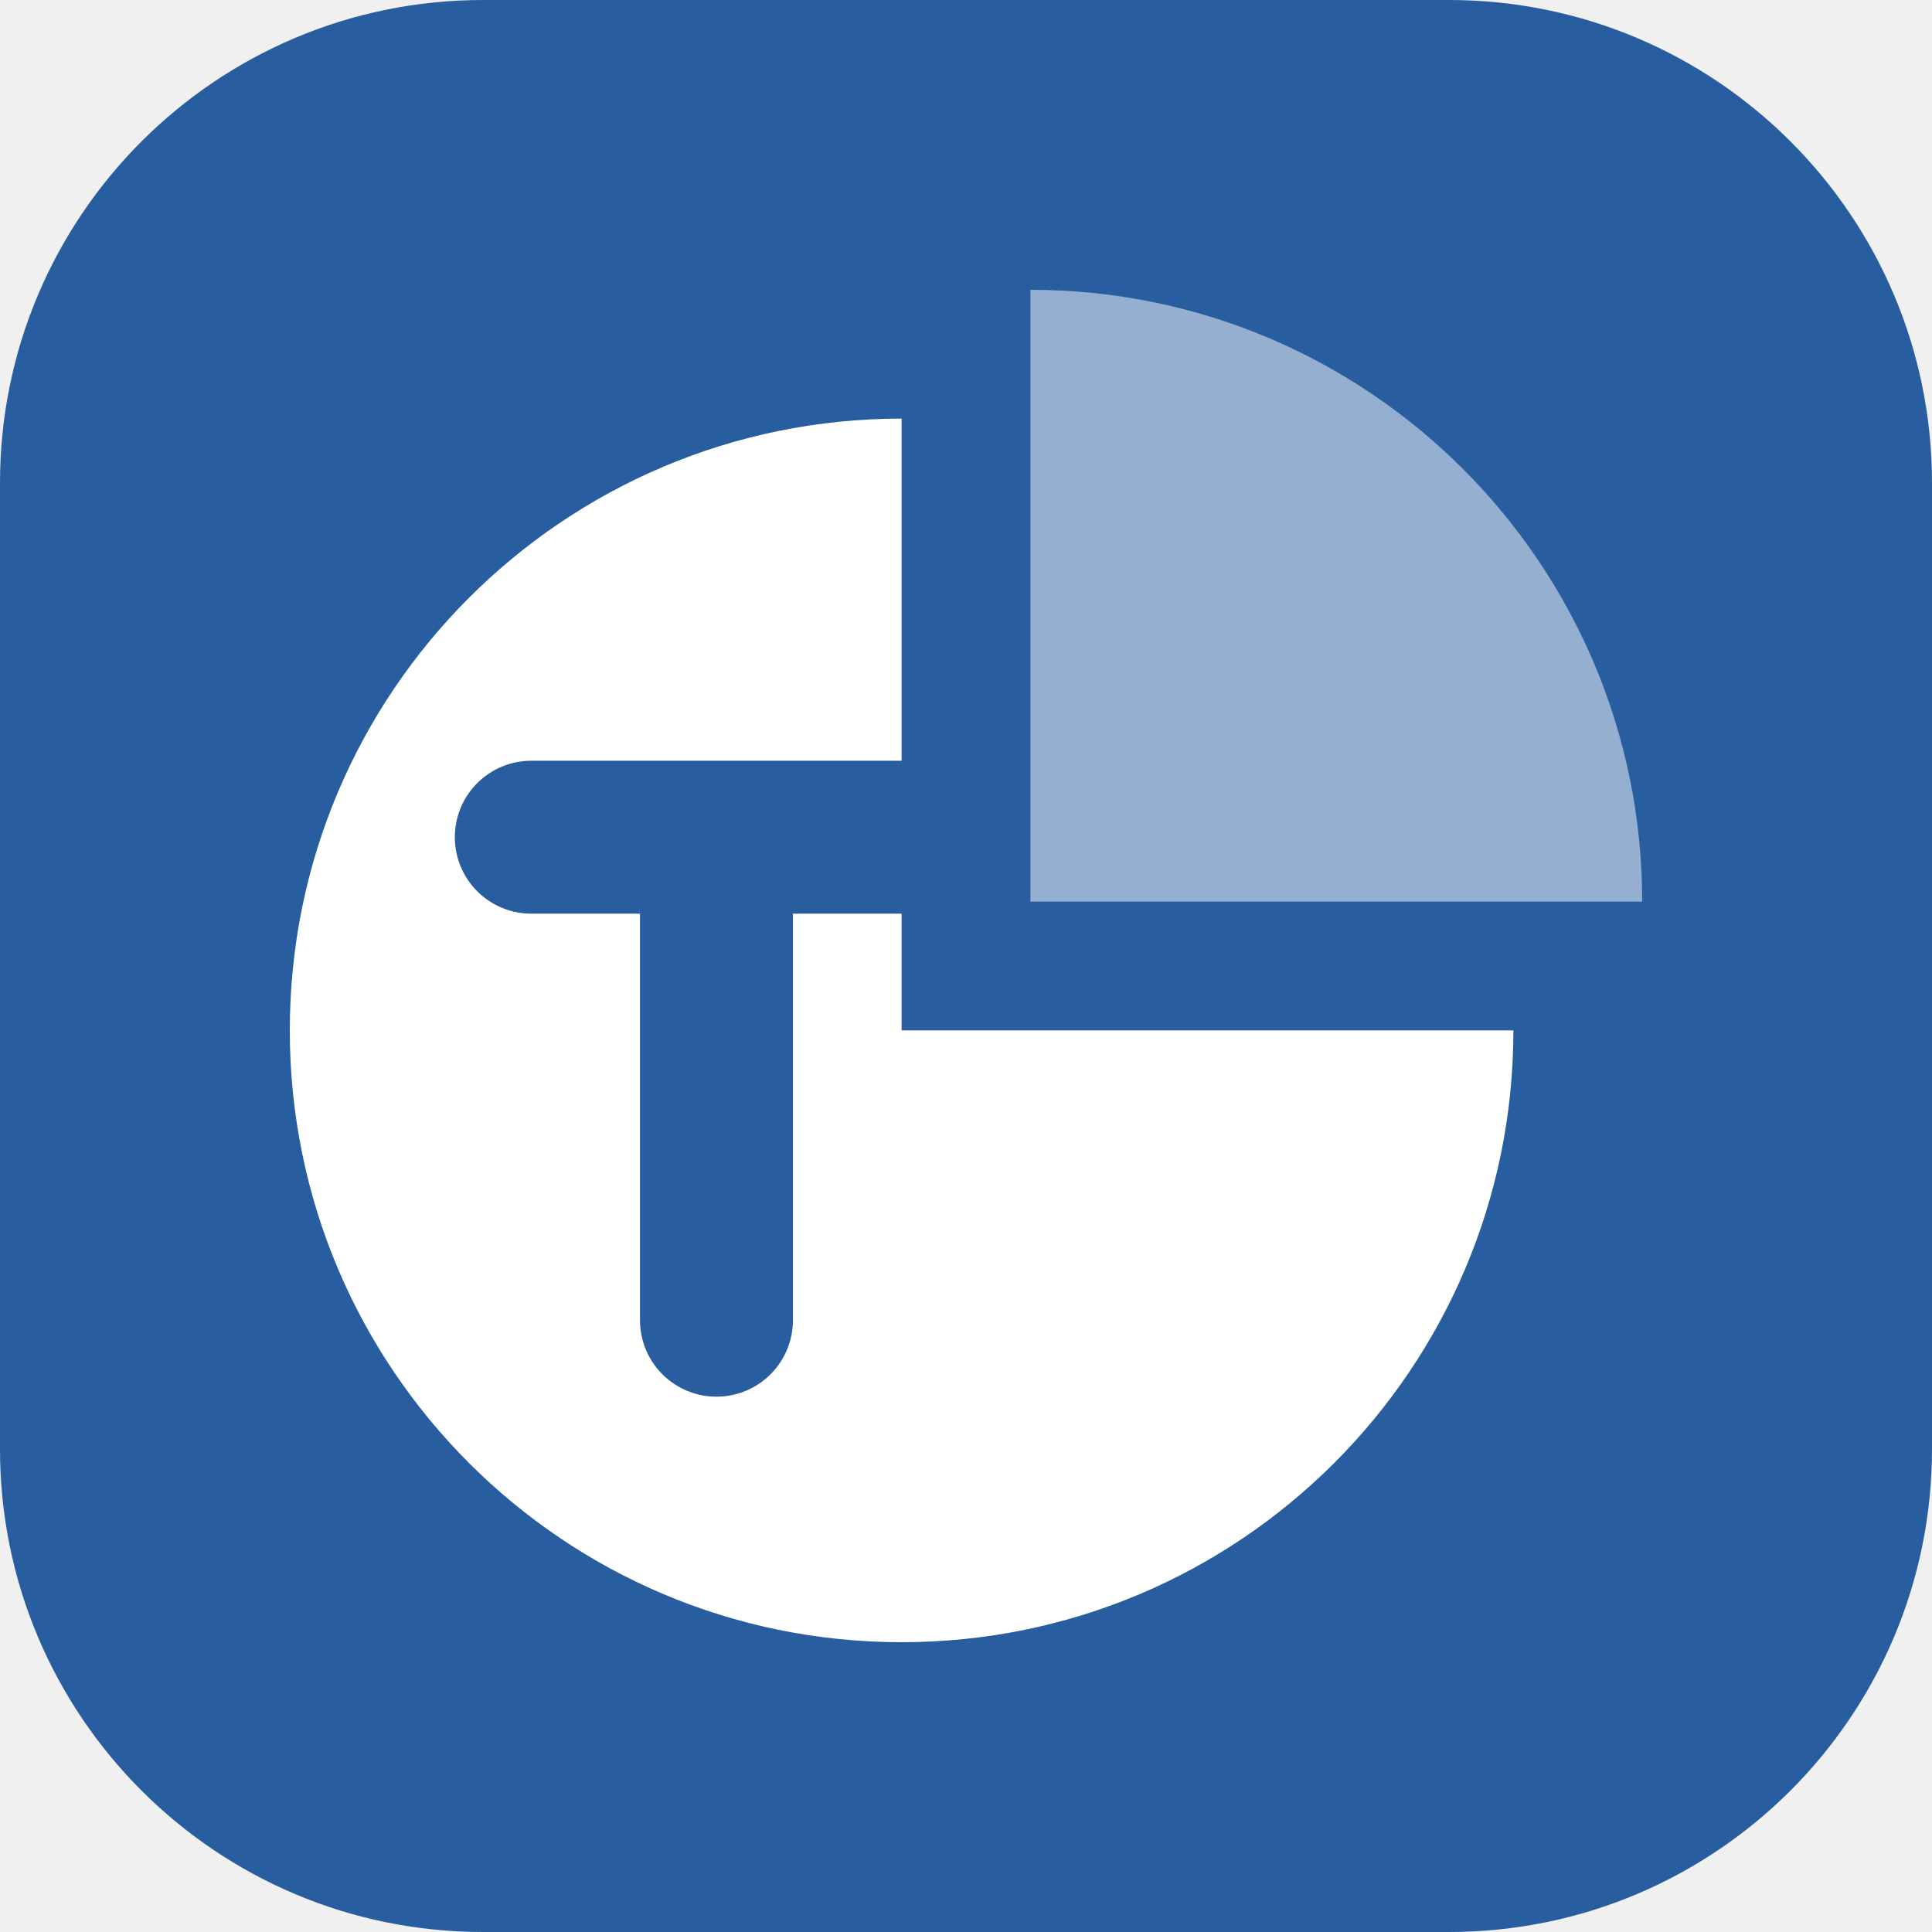
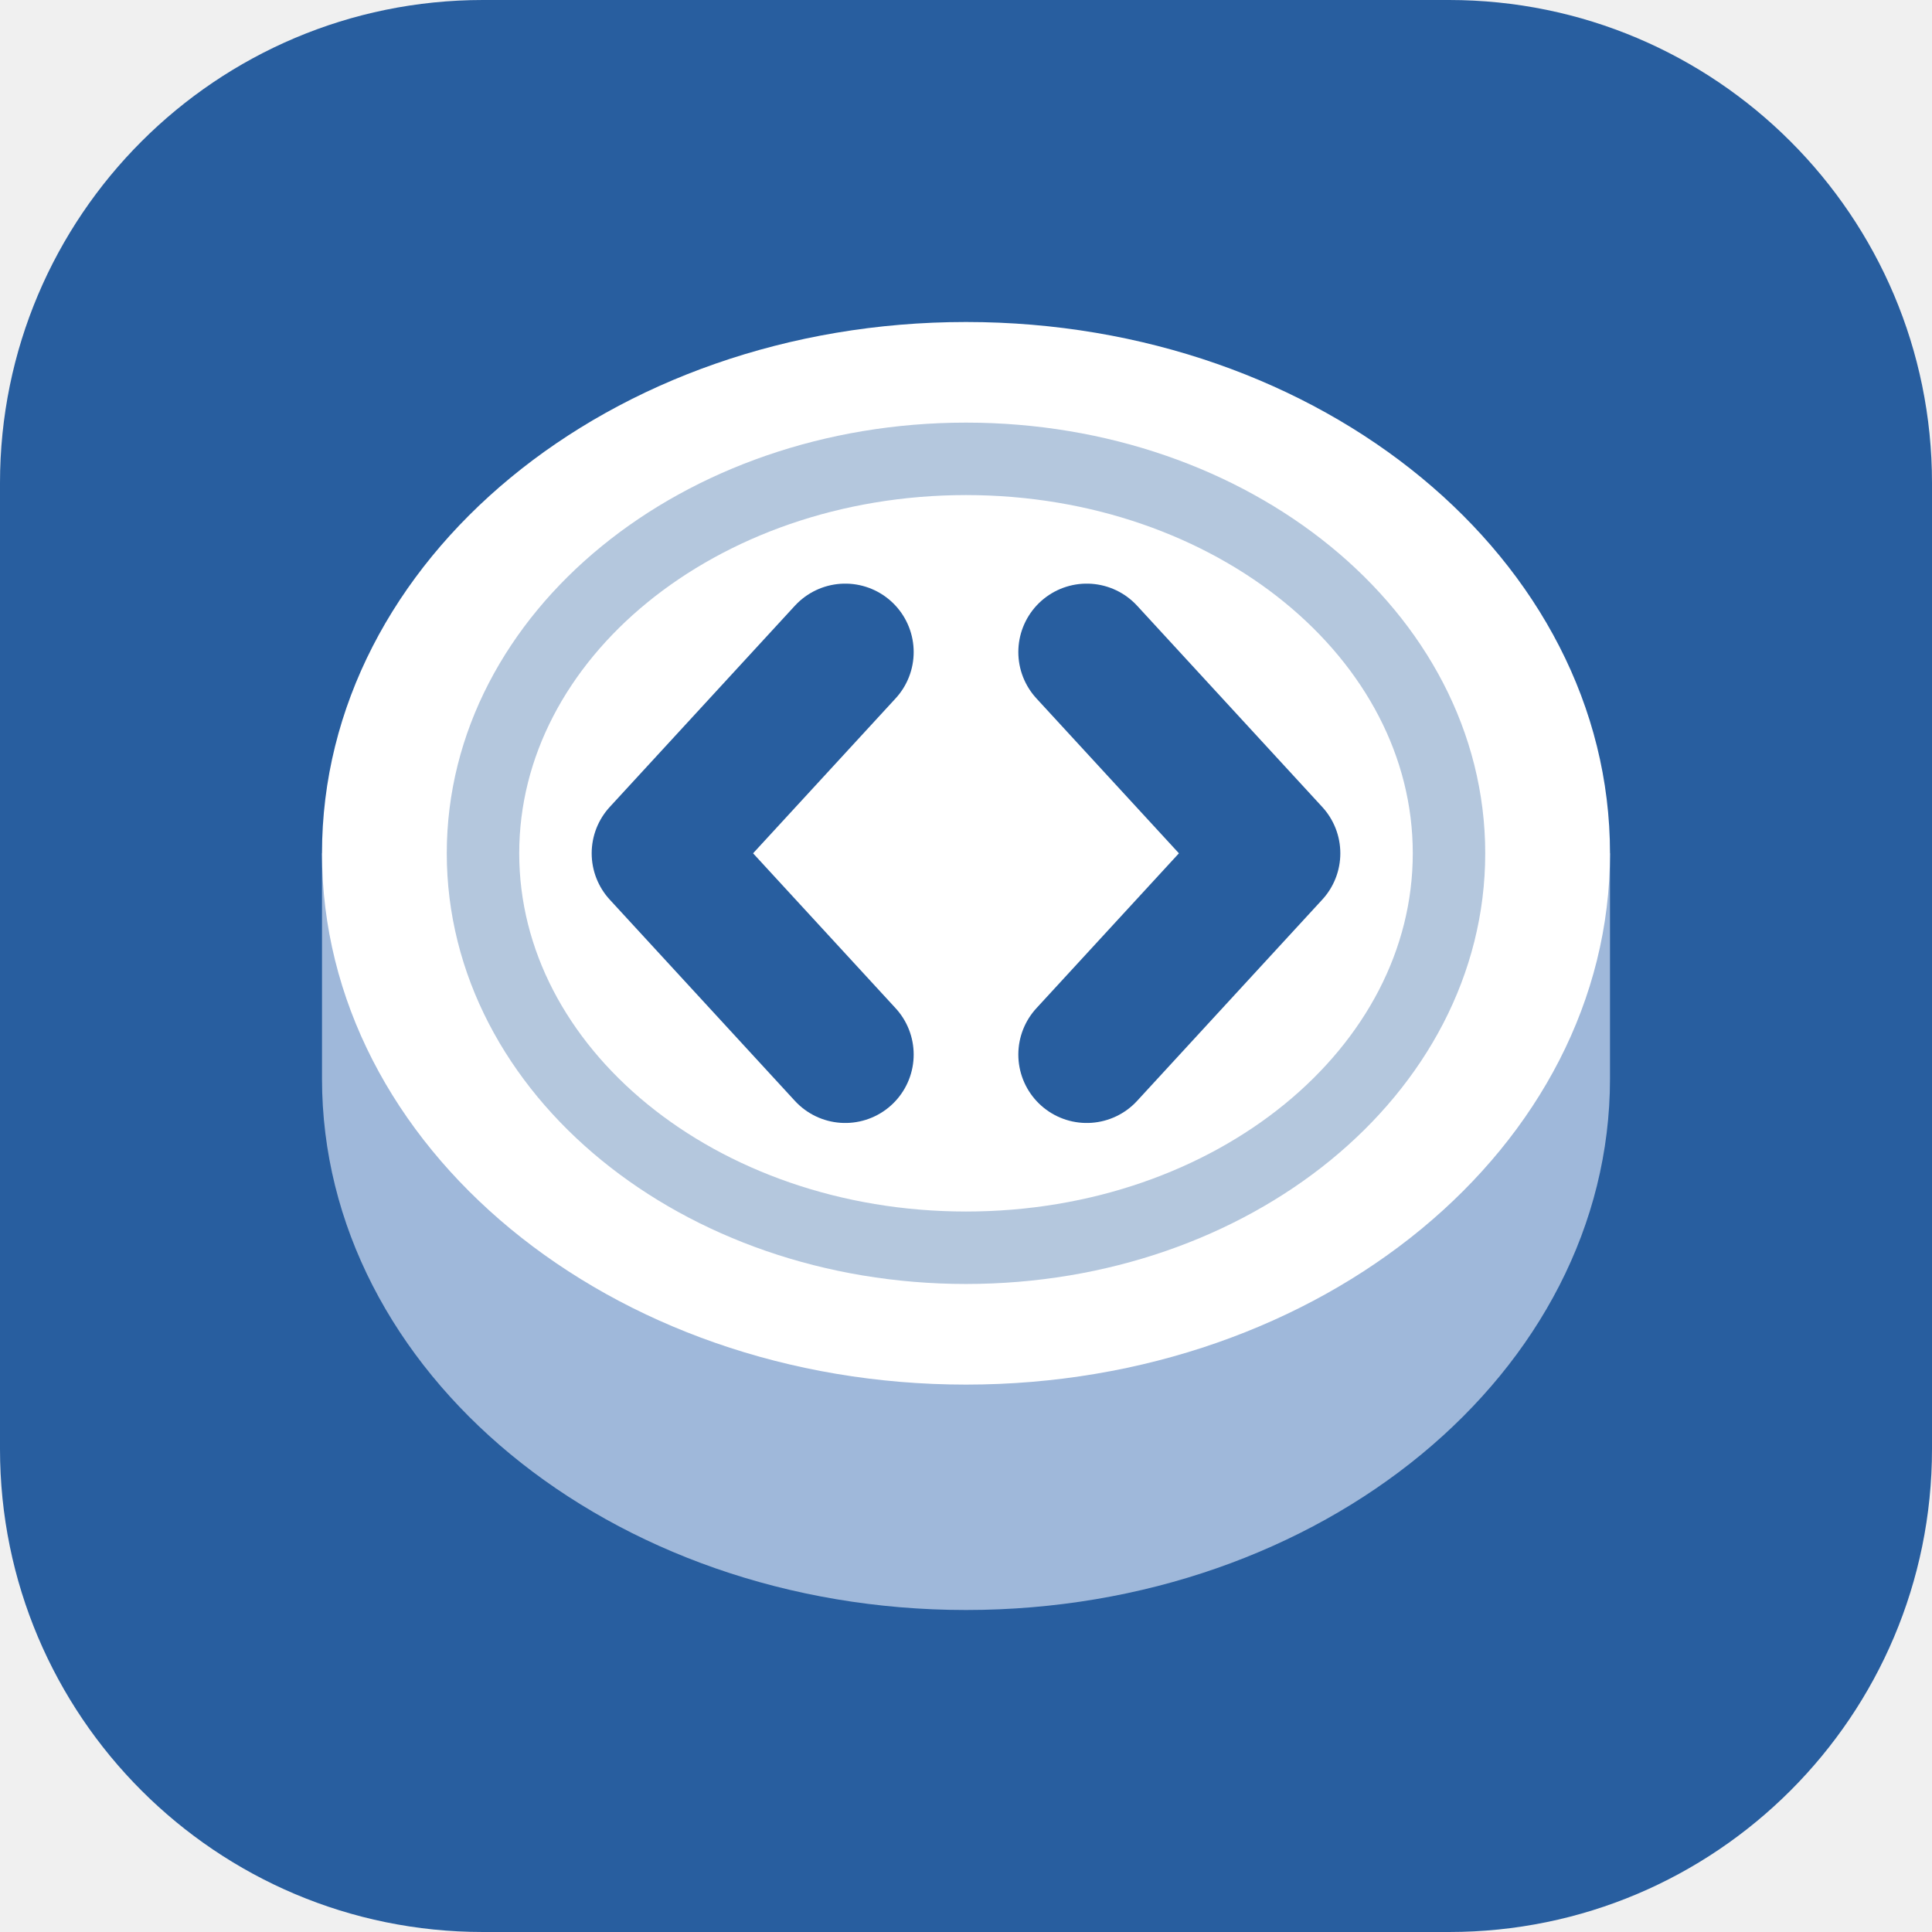
<svg xmlns="http://www.w3.org/2000/svg" viewBox="0 0 24 24">
  <rect width="24" height="24" rx="6" fill="#285E9F" />
-   <path d="M11.2 12.8V5.2A7.6 7.6 0 1 0 18.8 12.8Z" fill="#fff" />
-   <path d="M12.8 11.2V3.6A7.6 7.6 0 0 1 20.4 11.2Z" fill="#fff" opacity=".5" />
-   <path d="M6.6 10.4h4.6M8.9 10.4v6" stroke="#285E9F" stroke-width="1.9" stroke-linecap="round" />
+   <path d="M4 10.6v2.8a8 6.6 0 0 0 16 0v-2.8" fill="#9FB8DA" />
+   <ellipse cx="12" cy="10.6" rx="8" ry="6.6" fill="#fff" />
+   <ellipse cx="12" cy="10.6" rx="6" ry="4.9" fill="none" stroke="#285E9F" stroke-width=".9" opacity=".35" />
+   <path d="M10.5 8.1 8.2 10.6l2.3 2.5M13.5 8.1l2.3 2.5-2.3 2.5" fill="none" stroke="#285E9F" stroke-width="1.7" stroke-linecap="round" stroke-linejoin="round" />
</svg>
